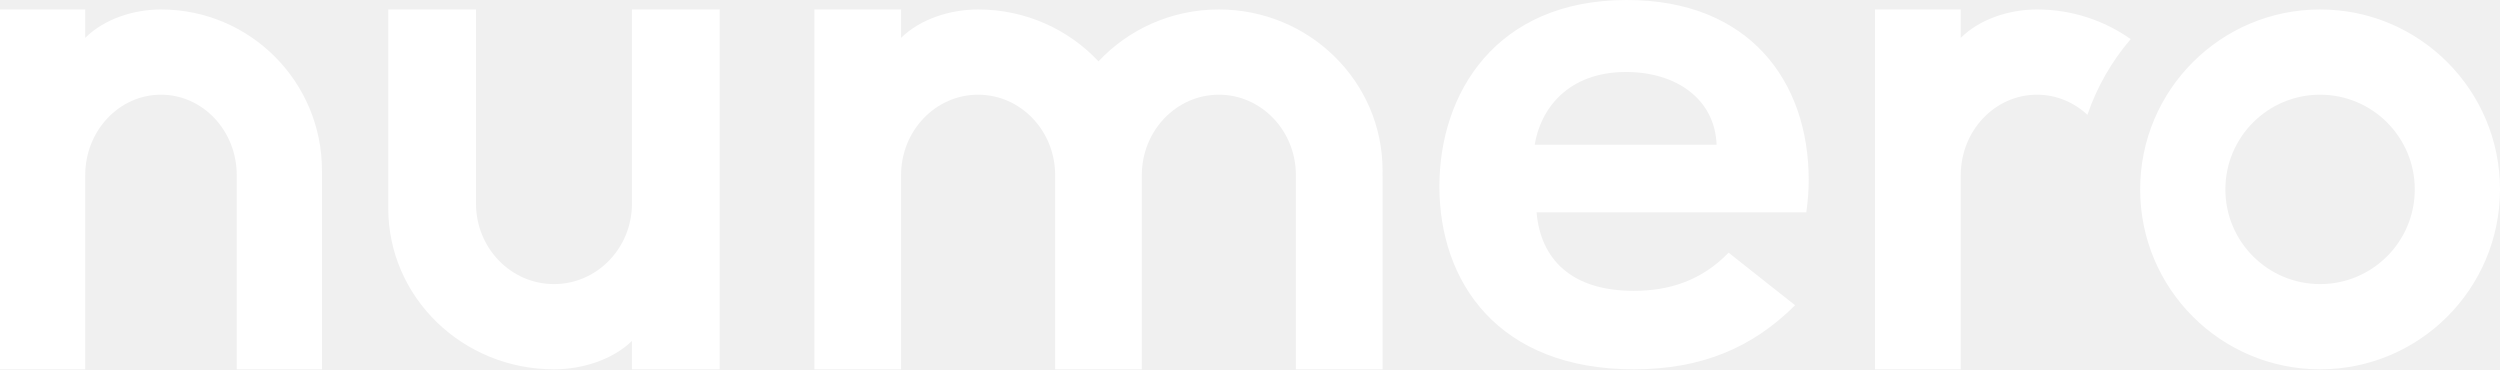
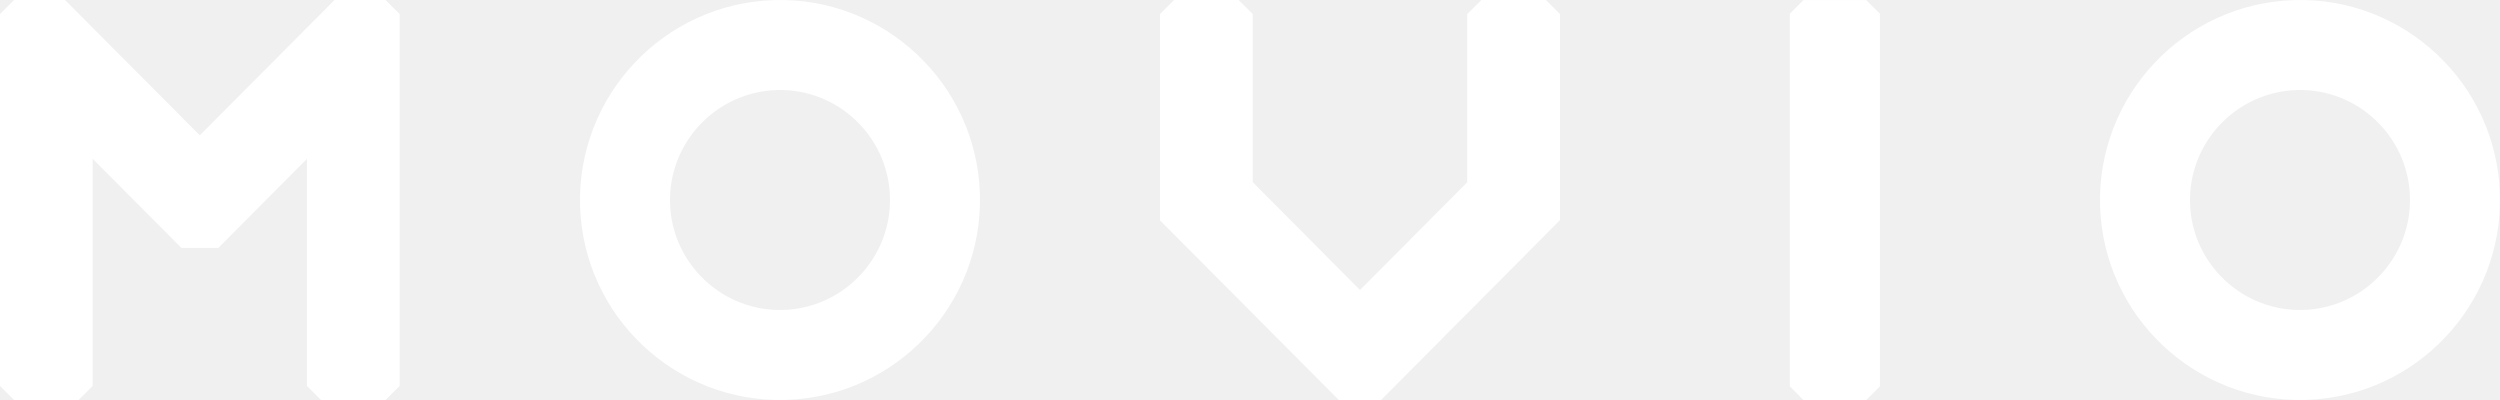
- <svg xmlns="http://www.w3.org/2000/svg" width="264" height="39" viewBox="0 0 264 39" fill="none">
-   <path d="M9 1H0V39H9V18.5C9 13.806 12.582 10 17 10C21.418 10 25 13.806 25 18.5V39H34C33.998 32 34 25 34 18C34 8.611 26.389 1 17 1C14.108 1 11 2 9 4V1Z" fill="#FFFFFF" />
-   <path d="M66.735 39L76 39L76 1L66.735 1L66.735 21.5C66.735 26.195 63.048 30 58.5 30C53.952 30 50.265 26.195 50.265 21.5L50.265 1L41 1C41.003 8 41 15 41 22C41 31.389 48.835 39 58.5 39C61.477 39 64.677 38 66.735 36L66.735 39Z" fill="#FFFFFF" />
-   <path d="M86 1H95.153V4C97.186 2 100.347 1 103.288 1C108.315 1 112.841 3.11 116 6.478C119.159 3.11 123.685 1 128.712 1C138.26 1 146 8.611 146 18L145.999 18.164C145.998 18.276 145.996 18.388 145.993 18.5H146V39H136.847V18.5C136.847 13.806 133.205 10 128.712 10C124.219 10 120.576 13.806 120.576 18.5V39H111.424V18.5C111.424 13.806 107.781 10 103.288 10C98.795 10 95.153 13.806 95.153 18.5V39H86V1Z" fill="#FFFFFF" />
-   <path d="M191 19.006C191 8.591 184.74 0 171.796 0C157.922 0 152 9.883 152 19.69C152 29.725 158.145 39 172.526 39C179.548 39 184.993 36.795 189.562 32.234L182.54 26.684C179.664 29.649 176.249 30.713 172.526 30.713C165.928 30.713 162.686 27.366 162.263 22.425H190.746C190.915 21.209 191 20.146 191 19.006ZM162.067 15.281C162.659 11.556 165.536 7.602 171.712 7.602C177.041 7.602 181.102 10.491 181.271 15.281H162.067Z" fill="#FFFFFF" />
-   <path d="M225 4.131C222.207 2.159 218.792 1 215.106 1C212.196 1 209.068 2 207.056 4V1H198V39H207.056V18.5C207.056 13.806 210.66 10 215.106 10C217.148 10 219.012 10.803 220.431 12.126C221.441 9.166 223.005 6.461 225 4.131Z" fill="#FFFFFF" />
-   <path fill-rule="evenodd" clip-rule="evenodd" d="M245 39C255.493 39 264 30.493 264 20C264 9.507 255.493 1 245 1C234.507 1 226 9.507 226 20C226 30.493 234.507 39 245 39ZM245 30C250.523 30 255 25.523 255 20C255 14.477 250.523 10 245 10C239.477 10 235 14.477 235 20C235 25.523 239.477 30 245 30Z" fill="#FFFFFF" />
+ <svg xmlns="http://www.w3.org/2000/svg" width="125px" height="20px" viewBox="0 0 125 20" version="1.1">
+   <g fill="#ffffff" fill-rule="nonzero" stroke="none" stroke-width="1">
+     <polygon id="M" points="9.992 6.764 16.726 1.26529898e-11 19.277 1.26529898e-11 19.982 0.704 19.982 19.296 19.277 20 16.052 20 15.348 19.296 15.348 7.94 10.916 12.397 9.072 12.397 4.634 7.94 4.634 19.296 3.931 20 0.704 20 0 19.296 0 0.704 0.704 1.26529898e-11 3.252 1.26529898e-11 9.99 6.767" />
+     <path d="M38.702,0.005 C44.211,-0.163 48.828,4.184 48.995,9.694 C49.162,15.208 44.813,19.827 39.304,19.995 C33.79,20.163 29.171,15.816 29.004,10.304 C28.84,4.792 33.189,0.173 38.702,0.005 Z M39.168,15.497 C42.195,15.405 44.588,12.864 44.498,9.834 C44.405,6.801 41.865,4.41 38.838,4.503 C35.805,4.595 33.413,7.136 33.502,10.167 C33.594,13.198 36.135,15.59 39.168,15.497 Z" id="O" />
+     <polygon id="V" points="77.294 0.001 77.999 0.704 78 11.006 69.053 20.001 66.942 20.001 58 11.018 58 0.704 58.704 0.001 61.934 0.001 62.638 0.704 62.638 9.109 68 14.499 73.361 9.114 73.361 0.704 74.065 0.001" />
+     <polygon id="I" points="89.49 0.687 90.174 0.003 93.312 0.003 93.997 0.687 93.997 19.318 93.312 20.003 90.174 20.003 89.49 19.318" />
+     <path d="M114.702,0.005 C120.211,-0.163 124.828,4.184 124.995,9.694 C125.162,15.208 120.813,19.827 115.304,19.995 C109.79,20.163 105.171,15.816 105.004,10.304 C104.84,4.792 109.189,0.173 114.702,0.005 Z M115.168,15.497 C118.195,15.405 120.588,12.864 120.498,9.834 C120.405,6.801 117.865,4.41 114.838,4.503 C111.805,4.595 109.413,7.136 109.502,10.167 C109.594,13.198 112.135,15.59 115.168,15.497 Z" id="O2" />
+   </g>
</svg>
